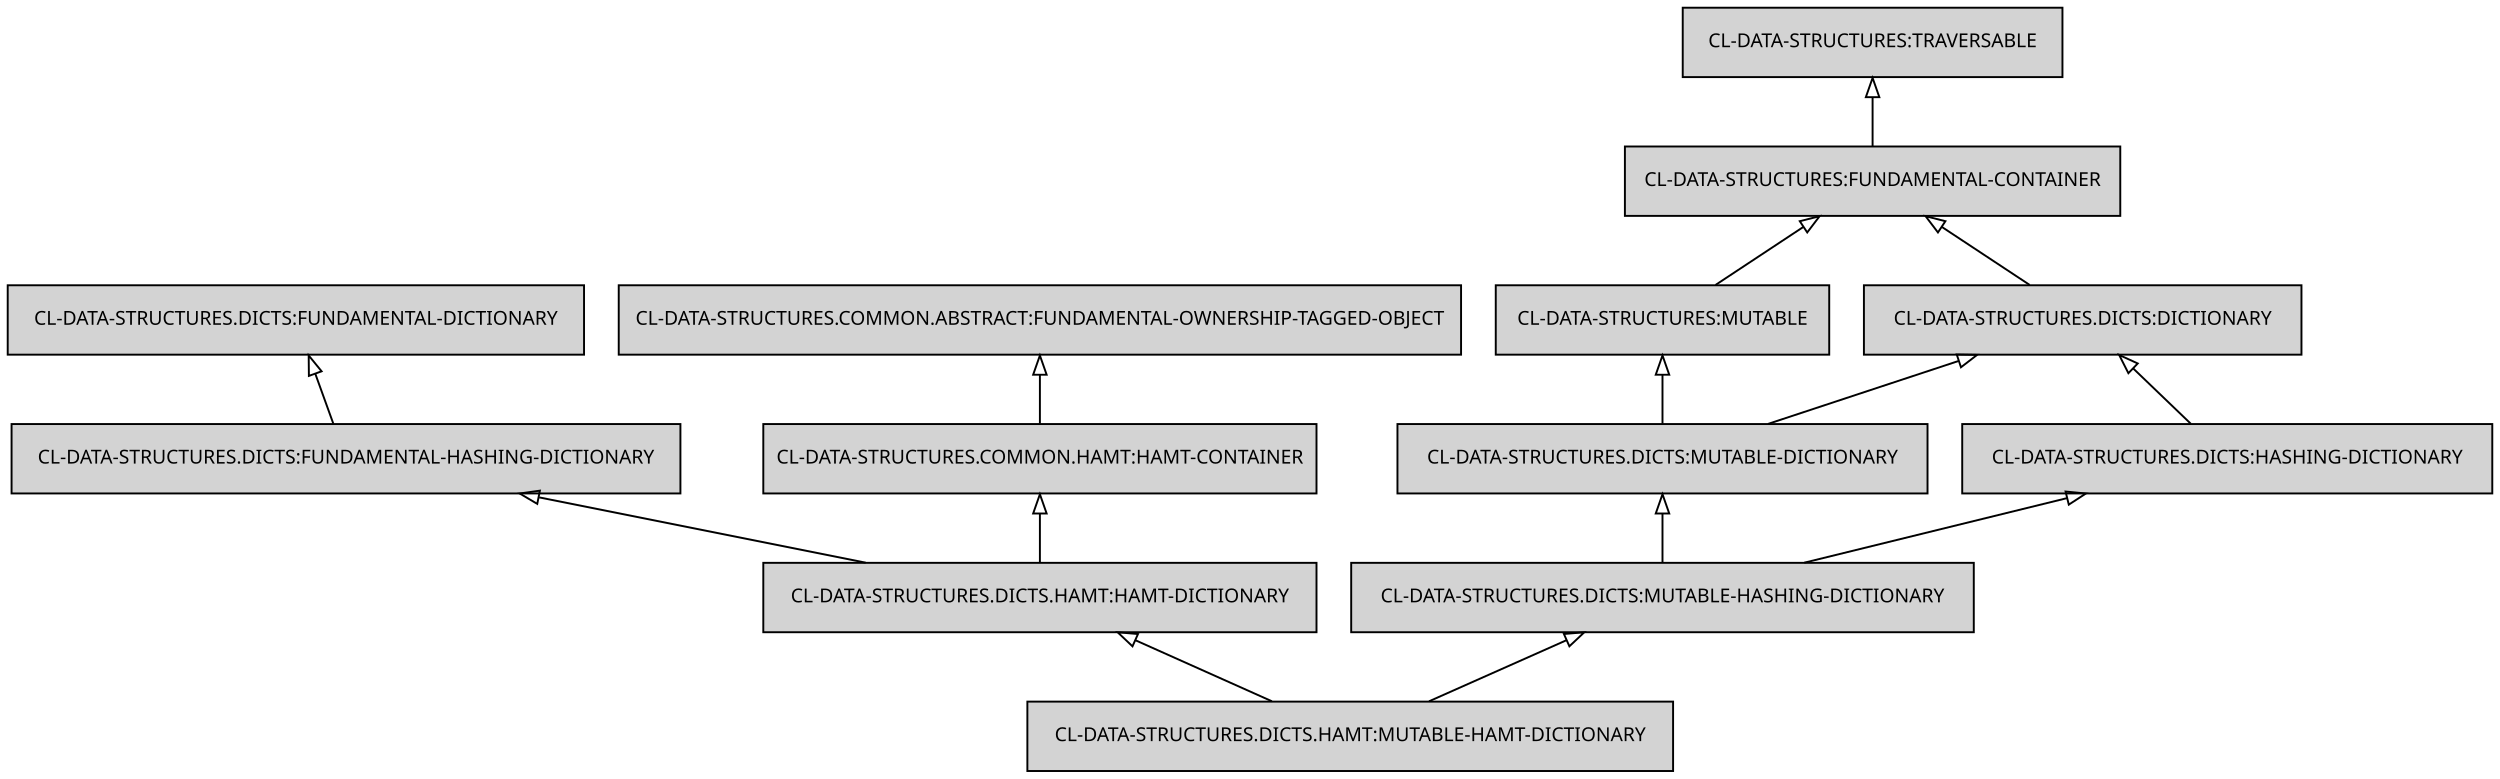
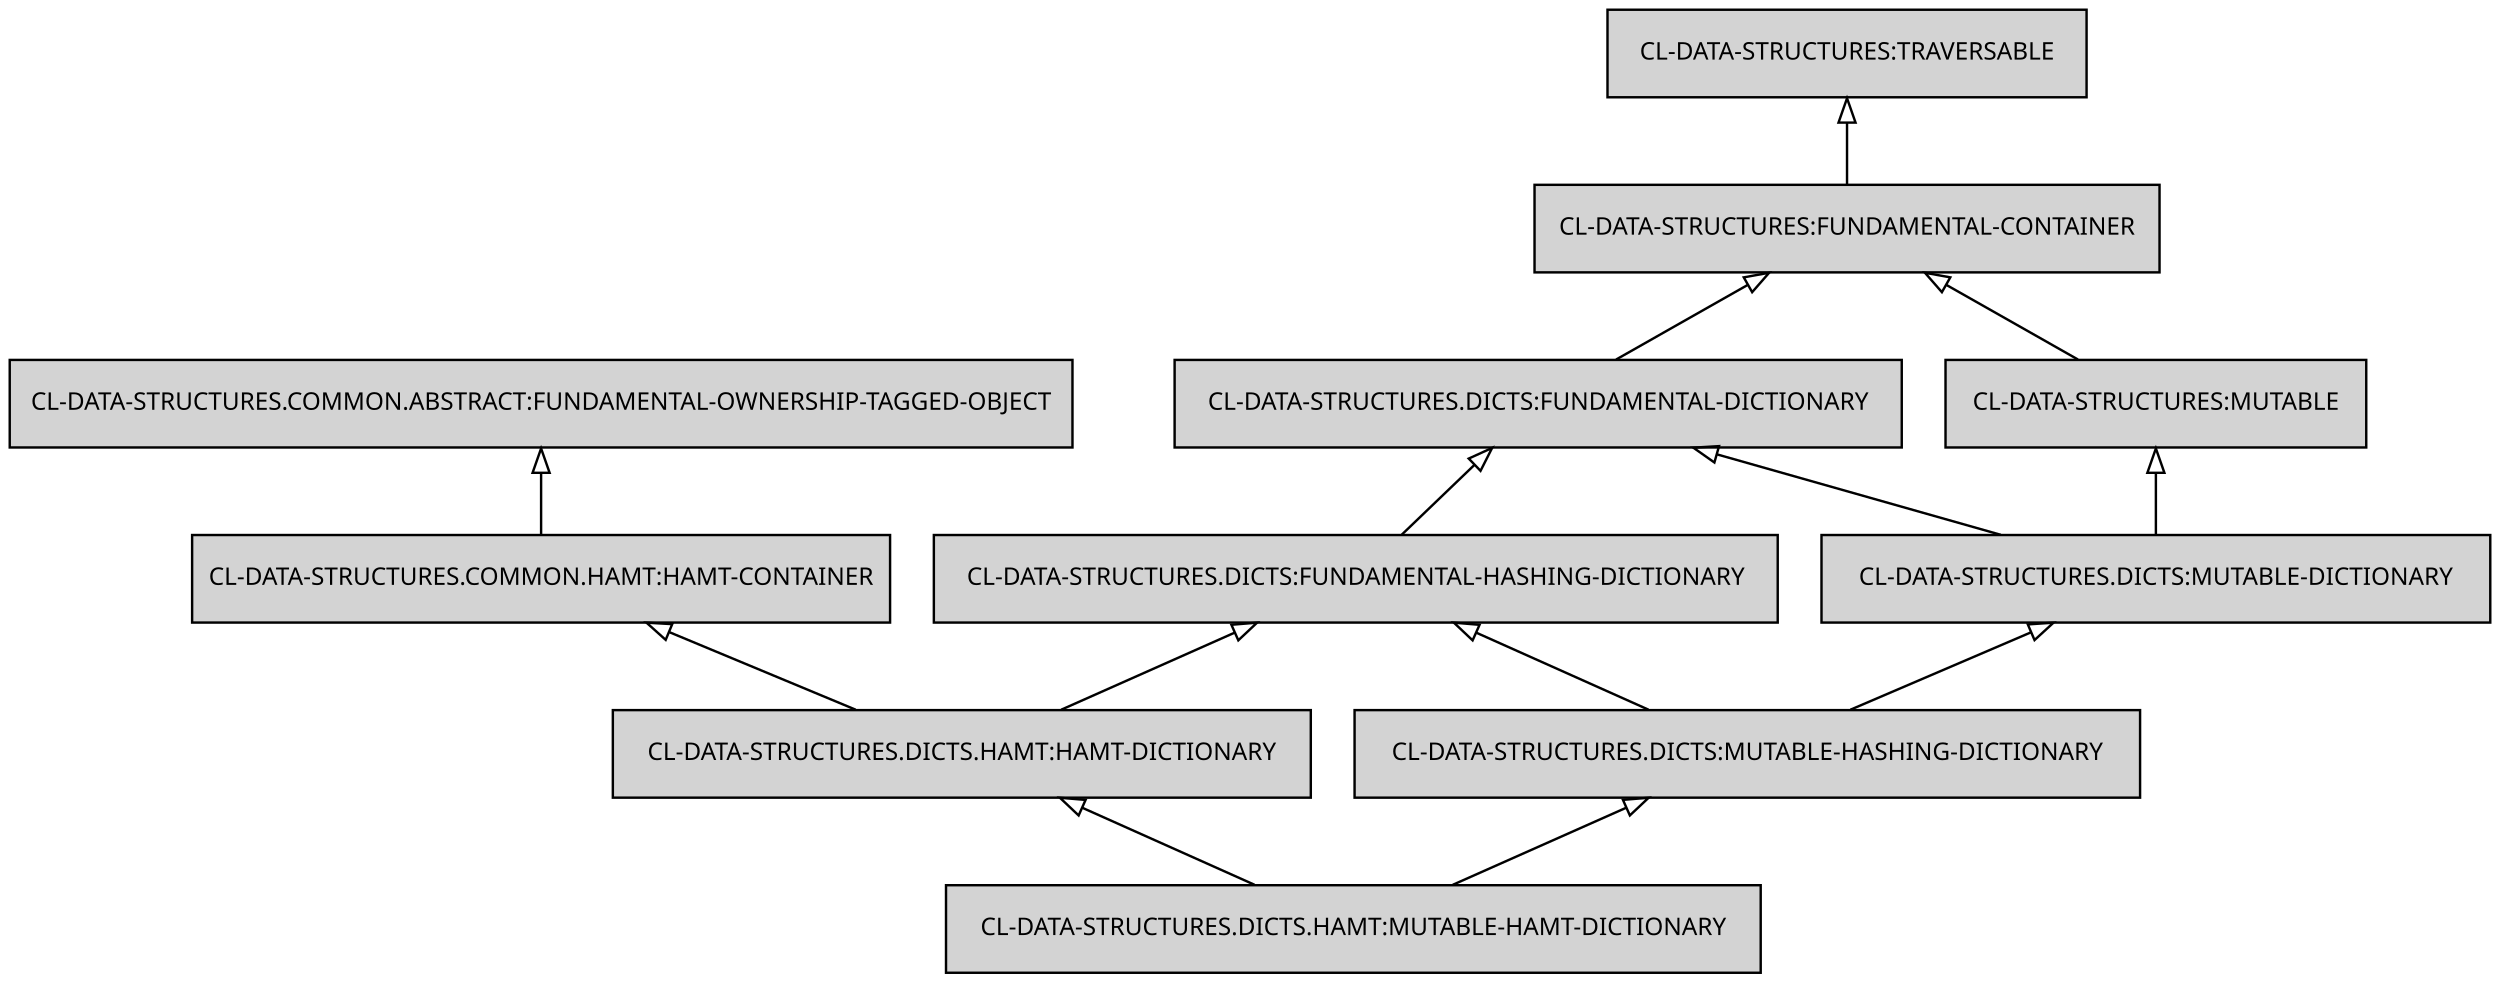
- <svg xmlns="http://www.w3.org/2000/svg" width="1297pt" height="404pt" viewBox="0.00 0.00 1297.00 404.00">
+ <svg xmlns="http://www.w3.org/2000/svg" width="1028pt" height="404pt" viewBox="0.00 0.00 1028.00 404.00">
  <g id="graph0" class="graph" transform="scale(1 1) rotate(0) translate(4 400)">
-     <polygon fill="transparent" stroke="transparent" points="-4,4 -4,-400 1293,-400 1293,4 -4,4" />
+     <polygon fill="transparent" stroke="transparent" points="-4,4 -4,-400 1024,-400 1024,4 -4,4" />
    <g id="node1" class="node">
-       <polygon fill="#d3d3d3" stroke="#000000" points="864,-36 529,-36 529,0 864,0 864,-36" />
-       <text text-anchor="middle" x="696.5" y="-15.5" font-family="Fira Mono" font-size="10.00" fill="#000000">CL-DATA-STRUCTURES.DICTS.HAMT:MUTABLE-HAMT-DICTIONARY</text>
+       <polygon fill="#d3d3d3" stroke="#000000" points="720,-36 385,-36 385,0 720,0 720,-36" />
+       <text text-anchor="middle" x="552.5" y="-15.5" font-family="Fira Mono" font-size="10.00" fill="#000000">CL-DATA-STRUCTURES.DICTS.HAMT:MUTABLE-HAMT-DICTIONARY</text>
    </g>
    <g id="node2" class="node">
-       <polygon fill="#d3d3d3" stroke="#000000" points="679,-108 392,-108 392,-72 679,-72 679,-108" />
-       <text text-anchor="middle" x="535.5" y="-87.5" font-family="Fira Mono" font-size="10.00" fill="#000000">CL-DATA-STRUCTURES.DICTS.HAMT:HAMT-DICTIONARY</text>
+       <polygon fill="#d3d3d3" stroke="#000000" points="535,-108 248,-108 248,-72 535,-72 535,-108" />
+       <text text-anchor="middle" x="391.5" y="-87.5" font-family="Fira Mono" font-size="10.00" fill="#000000">CL-DATA-STRUCTURES.DICTS.HAMT:HAMT-DICTIONARY</text>
    </g>
    <g id="edge1" class="edge">
-       <path fill="none" stroke="#000000" d="M655.873,-36.169C634.34,-45.798 607.715,-57.705 584.985,-67.87" />
-       <polygon fill="none" stroke="#000000" points="583.535,-64.684 575.835,-71.962 586.393,-71.075 583.535,-64.684" />
+       <path fill="none" stroke="#000000" d="M511.873,-36.169C490.34,-45.798 463.715,-57.705 440.985,-67.87" />
+       <polygon fill="none" stroke="#000000" points="439.535,-64.684 431.835,-71.962 442.393,-71.075 439.535,-64.684" />
+     </g>
+     <g id="node5" class="node">
+       <polygon fill="#d3d3d3" stroke="#000000" points="876,-108 553,-108 553,-72 876,-72 876,-108" />
+       <text text-anchor="middle" x="714.5" y="-87.5" font-family="Fira Mono" font-size="10.00" fill="#000000">CL-DATA-STRUCTURES.DICTS:MUTABLE-HASHING-DICTIONARY</text>
+     </g>
+     <g id="edge2" class="edge">
+       <path fill="none" stroke="#000000" d="M593.379,-36.169C615.046,-45.798 641.836,-57.705 664.708,-67.87" />
+       <polygon fill="none" stroke="#000000" points="663.355,-71.099 673.914,-71.962 666.198,-64.702 663.355,-71.099" />
+     </g>
+     <g id="node3" class="node">
+       <polygon fill="#d3d3d3" stroke="#000000" points="362,-180 75,-180 75,-144 362,-144 362,-180" />
+       <text text-anchor="middle" x="218.5" y="-159.5" font-family="Fira Mono" font-size="10.00" fill="#000000">CL-DATA-STRUCTURES.COMMON.HAMT:HAMT-CONTAINER</text>
+     </g>
+     <g id="edge4" class="edge">
+       <path fill="none" stroke="#000000" d="M347.845,-108.169C324.604,-117.841 295.843,-129.811 271.348,-140.006" />
+       <polygon fill="none" stroke="#000000" points="269.729,-136.888 261.841,-143.962 272.418,-143.351 269.729,-136.888" />
+     </g>
+     <g id="node8" class="node">
+       <polygon fill="#d3d3d3" stroke="#000000" points="727,-180 380,-180 380,-144 727,-144 727,-180" />
+       <text text-anchor="middle" x="553.5" y="-159.5" font-family="Fira Mono" font-size="10.00" fill="#000000">CL-DATA-STRUCTURES.DICTS:FUNDAMENTAL-HASHING-DICTIONARY</text>
+     </g>
+     <g id="edge3" class="edge">
+       <path fill="none" stroke="#000000" d="M432.379,-108.169C454.046,-117.798 480.836,-129.705 503.708,-139.87" />
+       <polygon fill="none" stroke="#000000" points="502.355,-143.099 512.914,-143.962 505.198,-136.702 502.355,-143.099" />
+     </g>
+     <g id="node4" class="node">
+       <polygon fill="#d3d3d3" stroke="#000000" points="437,-252 0,-252 0,-216 437,-216 437,-252" />
+       <text text-anchor="middle" x="218.5" y="-231.5" font-family="Fira Mono" font-size="10.00" fill="#000000">CL-DATA-STRUCTURES.COMMON.ABSTRACT:FUNDAMENTAL-OWNERSHIP-TAGGED-OBJECT</text>
+     </g>
+     <g id="edge5" class="edge">
+       <path fill="none" stroke="#000000" d="M218.5,-180.169C218.5,-187.869 218.5,-197.026 218.5,-205.583" />
+       <polygon fill="none" stroke="#000000" points="215,-205.587 218.5,-215.587 222,-205.587 215,-205.587" />
+     </g>
+     <g id="node6" class="node">
+       <polygon fill="#d3d3d3" stroke="#000000" points="1020,-180 745,-180 745,-144 1020,-144 1020,-180" />
+       <text text-anchor="middle" x="882.5" y="-159.5" font-family="Fira Mono" font-size="10.00" fill="#000000">CL-DATA-STRUCTURES.DICTS:MUTABLE-DICTIONARY</text>
+     </g>
+     <g id="edge6" class="edge">
+       <path fill="none" stroke="#000000" d="M756.894,-108.169C779.462,-117.841 807.392,-129.811 831.18,-140.006" />
+       <polygon fill="none" stroke="#000000" points="829.841,-143.24 840.411,-143.962 832.599,-136.806 829.841,-143.24" />
+     </g>
+     <g id="edge7" class="edge">
+       <path fill="none" stroke="#000000" d="M673.873,-108.169C652.34,-117.798 625.715,-129.705 602.985,-139.87" />
+       <polygon fill="none" stroke="#000000" points="601.535,-136.685 593.835,-143.962 604.393,-143.075 601.535,-136.685" />
    </g>
    <g id="node7" class="node">
-       <polygon fill="#d3d3d3" stroke="#000000" points="1020,-108 697,-108 697,-72 1020,-72 1020,-108" />
-       <text text-anchor="middle" x="858.5" y="-87.5" font-family="Fira Mono" font-size="10.00" fill="#000000">CL-DATA-STRUCTURES.DICTS:MUTABLE-HASHING-DICTIONARY</text>
+       <polygon fill="#d3d3d3" stroke="#000000" points="969,-252 796,-252 796,-216 969,-216 969,-252" />
+       <text text-anchor="middle" x="882.5" y="-231.5" font-family="Fira Mono" font-size="10.00" fill="#000000">CL-DATA-STRUCTURES:MUTABLE</text>
    </g>
-     <g id="edge2" class="edge">
-       <path fill="none" stroke="#000000" d="M737.379,-36.169C759.046,-45.798 785.836,-57.705 808.708,-67.87" />
-       <polygon fill="none" stroke="#000000" points="807.355,-71.099 817.914,-71.962 810.198,-64.702 807.355,-71.099" />
+     <g id="edge8" class="edge">
+       <path fill="none" stroke="#000000" d="M882.5,-180.169C882.5,-187.869 882.5,-197.026 882.5,-205.583" />
+       <polygon fill="none" stroke="#000000" points="879,-205.587 882.5,-215.587 886,-205.587 879,-205.587" />
    </g>
-     <g id="node3" class="node">
-       <polygon fill="#d3d3d3" stroke="#000000" points="349,-180 2,-180 2,-144 349,-144 349,-180" />
-       <text text-anchor="middle" x="175.5" y="-159.5" font-family="Fira Mono" font-size="10.00" fill="#000000">CL-DATA-STRUCTURES.DICTS:FUNDAMENTAL-HASHING-DICTIONARY</text>
+     <g id="node9" class="node">
+       <polygon fill="#d3d3d3" stroke="#000000" points="778,-252 479,-252 479,-216 778,-216 778,-252" />
+       <text text-anchor="middle" x="628.5" y="-231.5" font-family="Fira Mono" font-size="10.00" fill="#000000">CL-DATA-STRUCTURES.DICTS:FUNDAMENTAL-DICTIONARY</text>
    </g>
-     <g id="edge3" class="edge">
-       <path fill="none" stroke="#000000" d="M445.122,-108.076C393.563,-118.387 328.833,-131.333 275.721,-141.956" />
-       <polygon fill="none" stroke="#000000" points="274.723,-138.586 265.603,-143.979 276.096,-145.45 274.723,-138.586" />
-     </g>
-     <g id="node5" class="node">
-       <polygon fill="#d3d3d3" stroke="#000000" points="679,-180 392,-180 392,-144 679,-144 679,-180" />
-       <text text-anchor="middle" x="535.5" y="-159.5" font-family="Fira Mono" font-size="10.00" fill="#000000">CL-DATA-STRUCTURES.COMMON.HAMT:HAMT-CONTAINER</text>
-     </g>
-     <g id="edge4" class="edge">
-       <path fill="none" stroke="#000000" d="M535.5,-108.169C535.5,-115.869 535.5,-125.026 535.5,-133.583" />
-       <polygon fill="none" stroke="#000000" points="532,-133.587 535.5,-143.587 539,-133.587 532,-133.587" />
-     </g>
-     <g id="node4" class="node">
-       <polygon fill="#d3d3d3" stroke="#000000" points="299,-252 0,-252 0,-216 299,-216 299,-252" />
-       <text text-anchor="middle" x="149.5" y="-231.5" font-family="Fira Mono" font-size="10.00" fill="#000000">CL-DATA-STRUCTURES.DICTS:FUNDAMENTAL-DICTIONARY</text>
-     </g>
-     <g id="edge5" class="edge">
-       <path fill="none" stroke="#000000" d="M168.939,-180.169C166.097,-188.038 162.706,-197.429 159.558,-206.147" />
-       <polygon fill="none" stroke="#000000" points="156.254,-204.992 156.149,-215.587 162.838,-207.37 156.254,-204.992" />
-     </g>
-     <g id="node6" class="node">
-       <polygon fill="#d3d3d3" stroke="#000000" points="754,-252 317,-252 317,-216 754,-216 754,-252" />
-       <text text-anchor="middle" x="535.5" y="-231.5" font-family="Fira Mono" font-size="10.00" fill="#000000">CL-DATA-STRUCTURES.COMMON.ABSTRACT:FUNDAMENTAL-OWNERSHIP-TAGGED-OBJECT</text>
-     </g>
-     <g id="edge6" class="edge">
-       <path fill="none" stroke="#000000" d="M535.5,-180.169C535.5,-187.869 535.5,-197.026 535.5,-205.583" />
-       <polygon fill="none" stroke="#000000" points="532,-205.587 535.5,-215.587 539,-205.587 532,-205.587" />
-     </g>
-     <g id="node8" class="node">
-       <polygon fill="#d3d3d3" stroke="#000000" points="996,-180 721,-180 721,-144 996,-144 996,-180" />
-       <text text-anchor="middle" x="858.5" y="-159.5" font-family="Fira Mono" font-size="10.00" fill="#000000">CL-DATA-STRUCTURES.DICTS:MUTABLE-DICTIONARY</text>
-     </g>
-     <g id="edge7" class="edge">
-       <path fill="none" stroke="#000000" d="M858.5,-108.169C858.5,-115.869 858.5,-125.026 858.5,-133.583" />
-       <polygon fill="none" stroke="#000000" points="855,-133.587 858.5,-143.587 862,-133.587 855,-133.587" />
+     <g id="edge9" class="edge">
+       <path fill="none" stroke="#000000" d="M818.733,-180.076C783.255,-190.132 738.938,-202.695 702.006,-213.164" />
+       <polygon fill="none" stroke="#000000" points="700.96,-209.822 692.293,-215.917 702.869,-216.557 700.96,-209.822" />
    </g>
    <g id="node10" class="node">
-       <polygon fill="#d3d3d3" stroke="#000000" points="1289,-180 1014,-180 1014,-144 1289,-144 1289,-180" />
-       <text text-anchor="middle" x="1151.5" y="-159.5" font-family="Fira Mono" font-size="10.00" fill="#000000">CL-DATA-STRUCTURES.DICTS:HASHING-DICTIONARY</text>
+       <polygon fill="#d3d3d3" stroke="#000000" points="884,-324 627,-324 627,-288 884,-288 884,-324" />
+       <text text-anchor="middle" x="755.5" y="-303.5" font-family="Fira Mono" font-size="10.00" fill="#000000">CL-DATA-STRUCTURES:FUNDAMENTAL-CONTAINER</text>
    </g>
-     <g id="edge8" class="edge">
-       <path fill="none" stroke="#000000" d="M932.058,-108.076C973.498,-118.259 1025.391,-131.011 1068.309,-141.557" />
-       <polygon fill="none" stroke="#000000" points="1067.62,-144.992 1078.166,-143.979 1069.29,-138.194 1067.62,-144.992" />
+     <g id="edge10" class="edge">
+       <path fill="none" stroke="#000000" d="M850.452,-252.169C834.058,-261.463 813.921,-272.879 796.417,-282.803" />
+       <polygon fill="none" stroke="#000000" points="794.51,-279.861 787.537,-287.837 797.963,-285.95 794.51,-279.861" />
    </g>
-     <g id="node9" class="node">
-       <polygon fill="#d3d3d3" stroke="#000000" points="945,-252 772,-252 772,-216 945,-216 945,-252" />
-       <text text-anchor="middle" x="858.5" y="-231.5" font-family="Fira Mono" font-size="10.00" fill="#000000">CL-DATA-STRUCTURES:MUTABLE</text>
+     <g id="edge11" class="edge">
+       <path fill="none" stroke="#000000" d="M572.426,-180.169C581.486,-188.866 592.481,-199.422 602.327,-208.874" />
+       <polygon fill="none" stroke="#000000" points="599.943,-211.437 609.58,-215.837 604.79,-206.387 599.943,-211.437" />
    </g>
-     <g id="edge9" class="edge">
-       <path fill="none" stroke="#000000" d="M858.5,-180.169C858.5,-187.869 858.5,-197.026 858.5,-205.583" />
-       <polygon fill="none" stroke="#000000" points="855,-205.587 858.5,-215.587 862,-205.587 855,-205.587" />
+     <g id="edge12" class="edge">
+       <path fill="none" stroke="#000000" d="M660.548,-252.169C676.942,-261.463 697.079,-272.879 714.583,-282.803" />
+       <polygon fill="none" stroke="#000000" points="713.037,-285.95 723.463,-287.837 716.49,-279.861 713.037,-285.95" />
    </g>
    <g id="node11" class="node">
-       <polygon fill="#d3d3d3" stroke="#000000" points="1190,-252 963,-252 963,-216 1190,-216 1190,-252" />
-       <text text-anchor="middle" x="1076.5" y="-231.5" font-family="Fira Mono" font-size="10.00" fill="#000000">CL-DATA-STRUCTURES.DICTS:DICTIONARY</text>
-     </g>
-     <g id="edge10" class="edge">
-       <path fill="none" stroke="#000000" d="M913.229,-180.076C943.29,-190.004 980.745,-202.375 1012.195,-212.762" />
-       <polygon fill="none" stroke="#000000" points="1011.155,-216.104 1021.748,-215.917 1013.35,-209.457 1011.155,-216.104" />
-     </g>
-     <g id="node12" class="node">
-       <polygon fill="#d3d3d3" stroke="#000000" points="1096,-324 839,-324 839,-288 1096,-288 1096,-324" />
-       <text text-anchor="middle" x="967.5" y="-303.5" font-family="Fira Mono" font-size="10.00" fill="#000000">CL-DATA-STRUCTURES:FUNDAMENTAL-CONTAINER</text>
-     </g>
-     <g id="edge11" class="edge">
-       <path fill="none" stroke="#000000" d="M886.005,-252.169C899.818,-261.293 916.726,-272.461 931.553,-282.255" />
-       <polygon fill="none" stroke="#000000" points="929.73,-285.246 940.004,-287.837 933.589,-279.405 929.73,-285.246" />
-     </g>
-     <g id="edge12" class="edge">
-       <path fill="none" stroke="#000000" d="M1132.574,-180.169C1123.514,-188.866 1112.519,-199.422 1102.674,-208.874" />
-       <polygon fill="none" stroke="#000000" points="1100.21,-206.387 1095.42,-215.837 1105.057,-211.437 1100.21,-206.387" />
+       <polygon fill="#d3d3d3" stroke="#000000" points="854,-396 657,-396 657,-360 854,-360 854,-396" />
+       <text text-anchor="middle" x="755.5" y="-375.5" font-family="Fira Mono" font-size="10.00" fill="#000000">CL-DATA-STRUCTURES:TRAVERSABLE</text>
    </g>
    <g id="edge13" class="edge">
-       <path fill="none" stroke="#000000" d="M1048.995,-252.169C1035.182,-261.293 1018.274,-272.461 1003.447,-282.255" />
-       <polygon fill="none" stroke="#000000" points="1001.411,-279.405 994.996,-287.837 1005.27,-285.246 1001.411,-279.405" />
-     </g>
-     <g id="node13" class="node">
-       <polygon fill="#d3d3d3" stroke="#000000" points="1066,-396 869,-396 869,-360 1066,-360 1066,-396" />
-       <text text-anchor="middle" x="967.5" y="-375.5" font-family="Fira Mono" font-size="10.00" fill="#000000">CL-DATA-STRUCTURES:TRAVERSABLE</text>
-     </g>
-     <g id="edge14" class="edge">
-       <path fill="none" stroke="#000000" d="M967.5,-324.169C967.5,-331.869 967.5,-341.026 967.5,-349.583" />
-       <polygon fill="none" stroke="#000000" points="964,-349.587 967.5,-359.587 971,-349.587 964,-349.587" />
+       <path fill="none" stroke="#000000" d="M755.5,-324.169C755.5,-331.869 755.5,-341.026 755.5,-349.583" />
+       <polygon fill="none" stroke="#000000" points="752,-349.587 755.5,-359.587 759,-349.587 752,-349.587" />
    </g>
  </g>
</svg>
